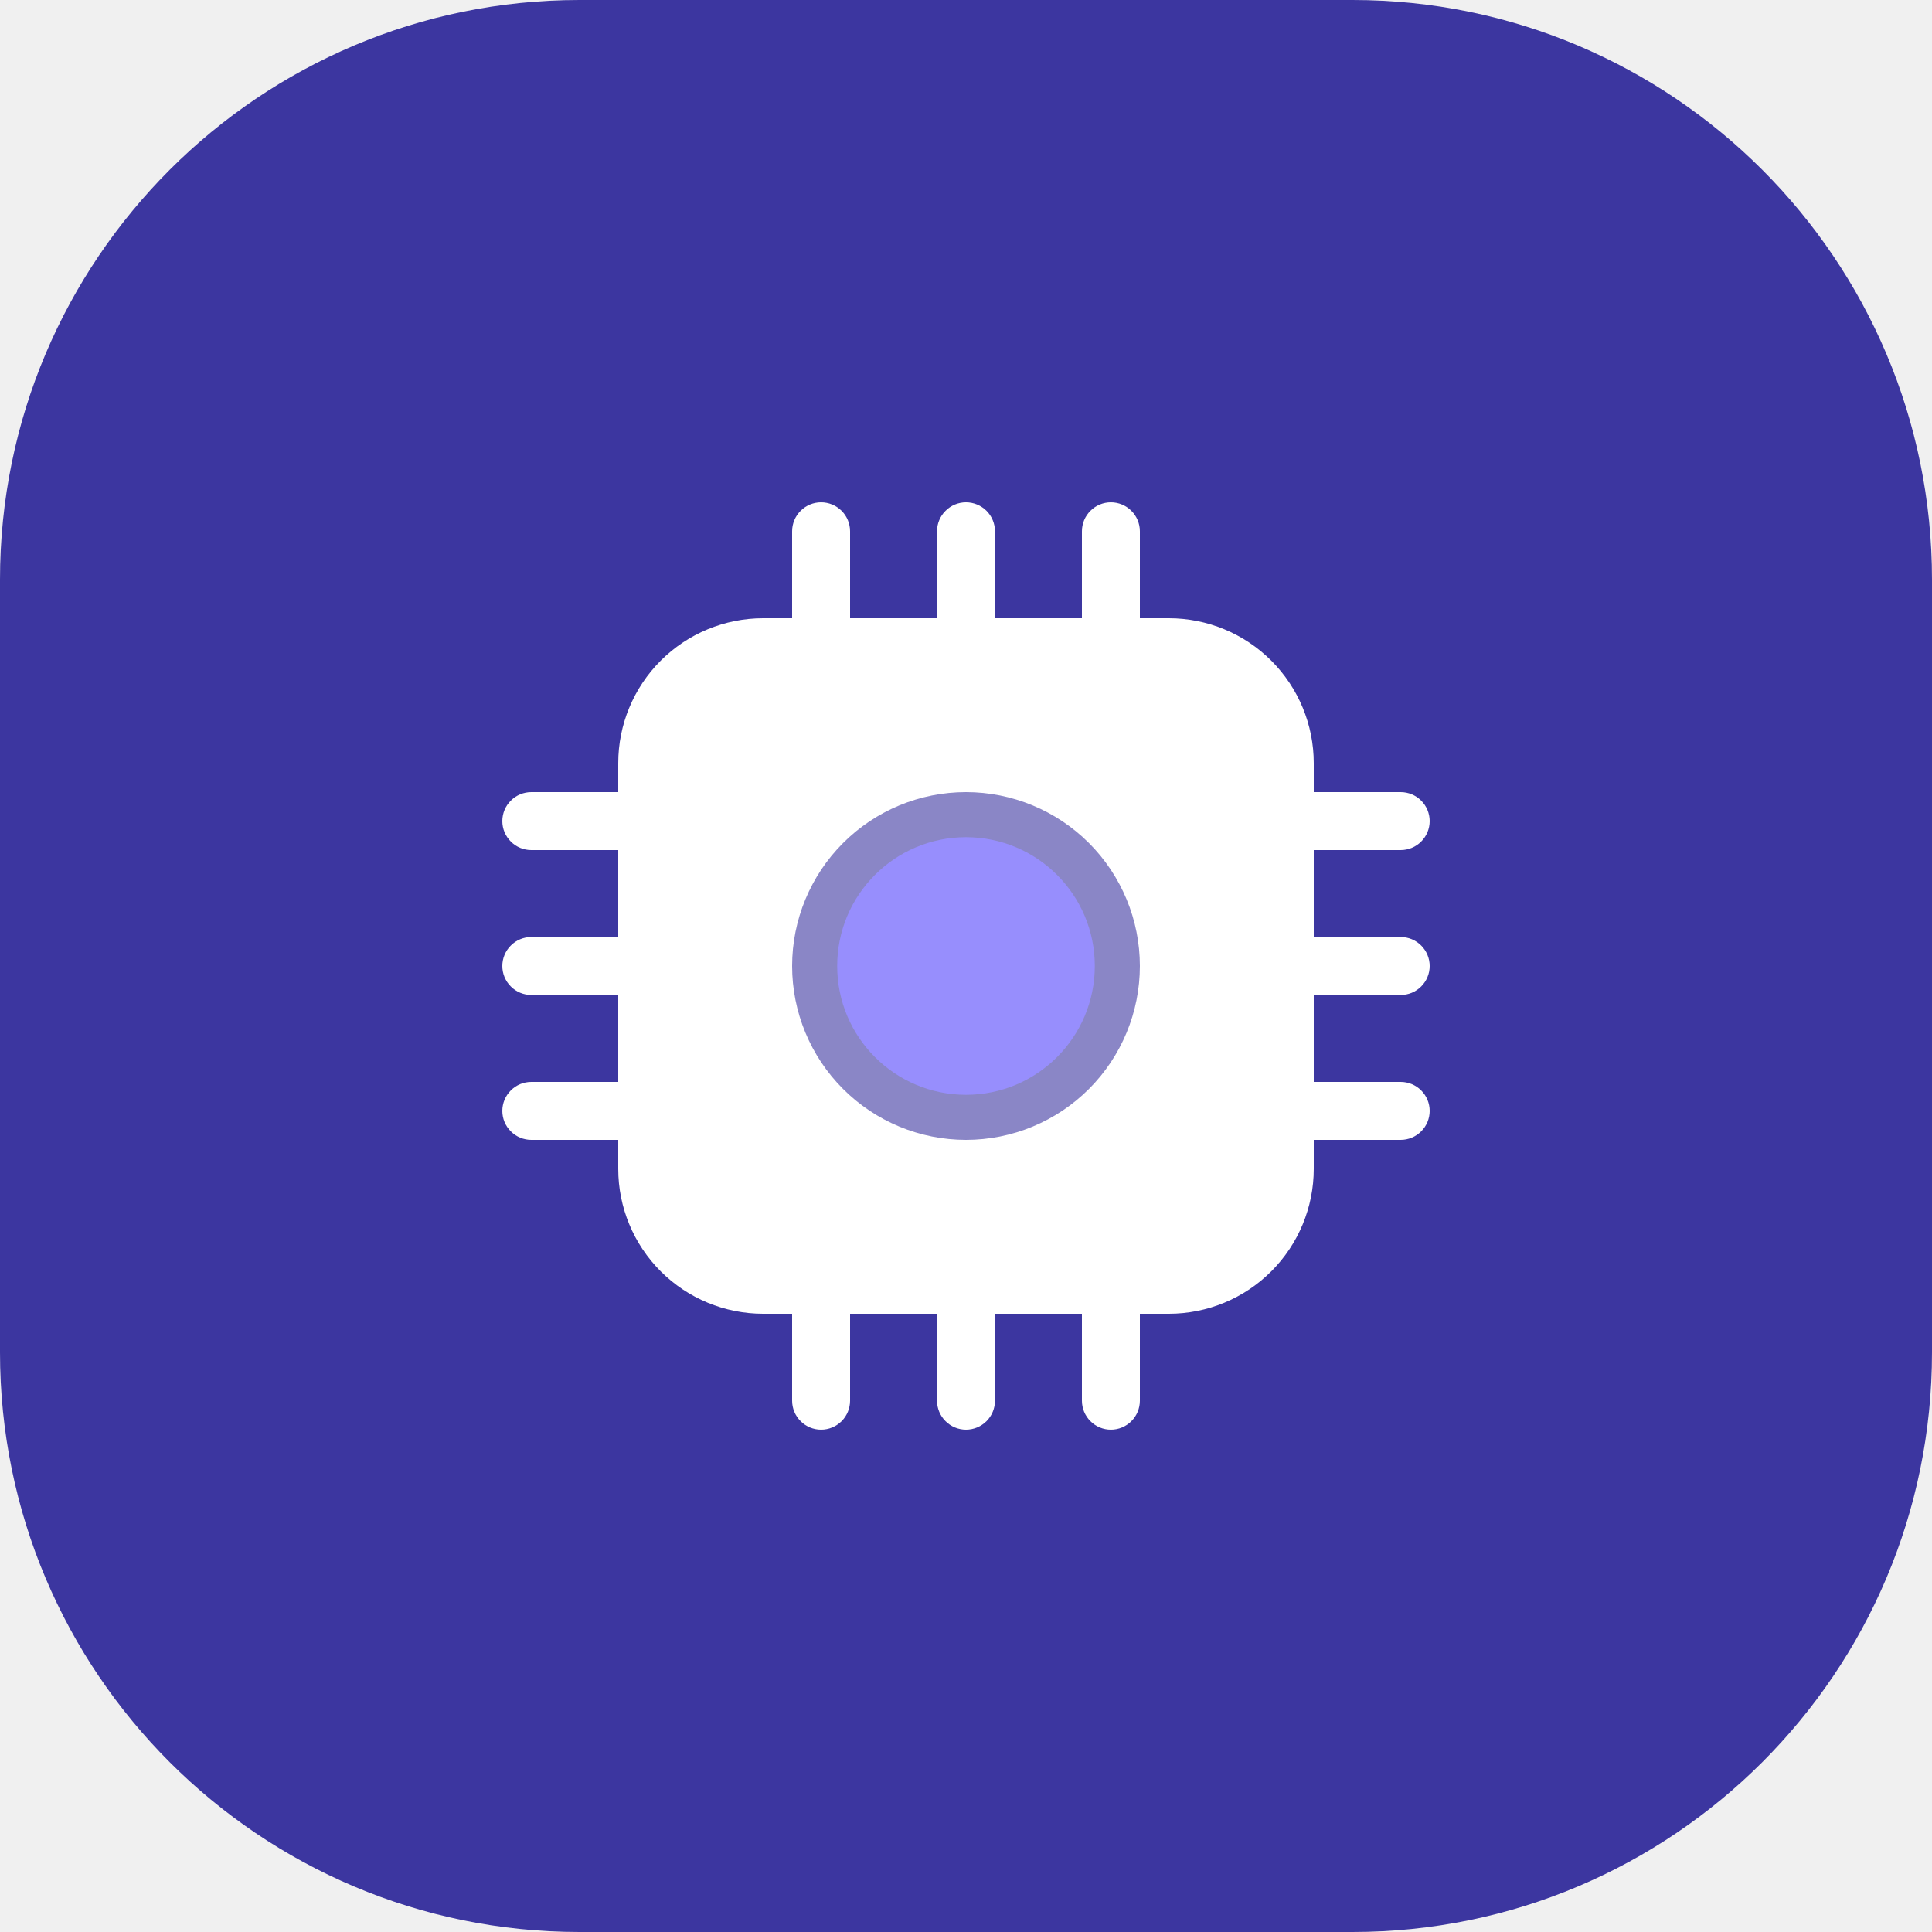
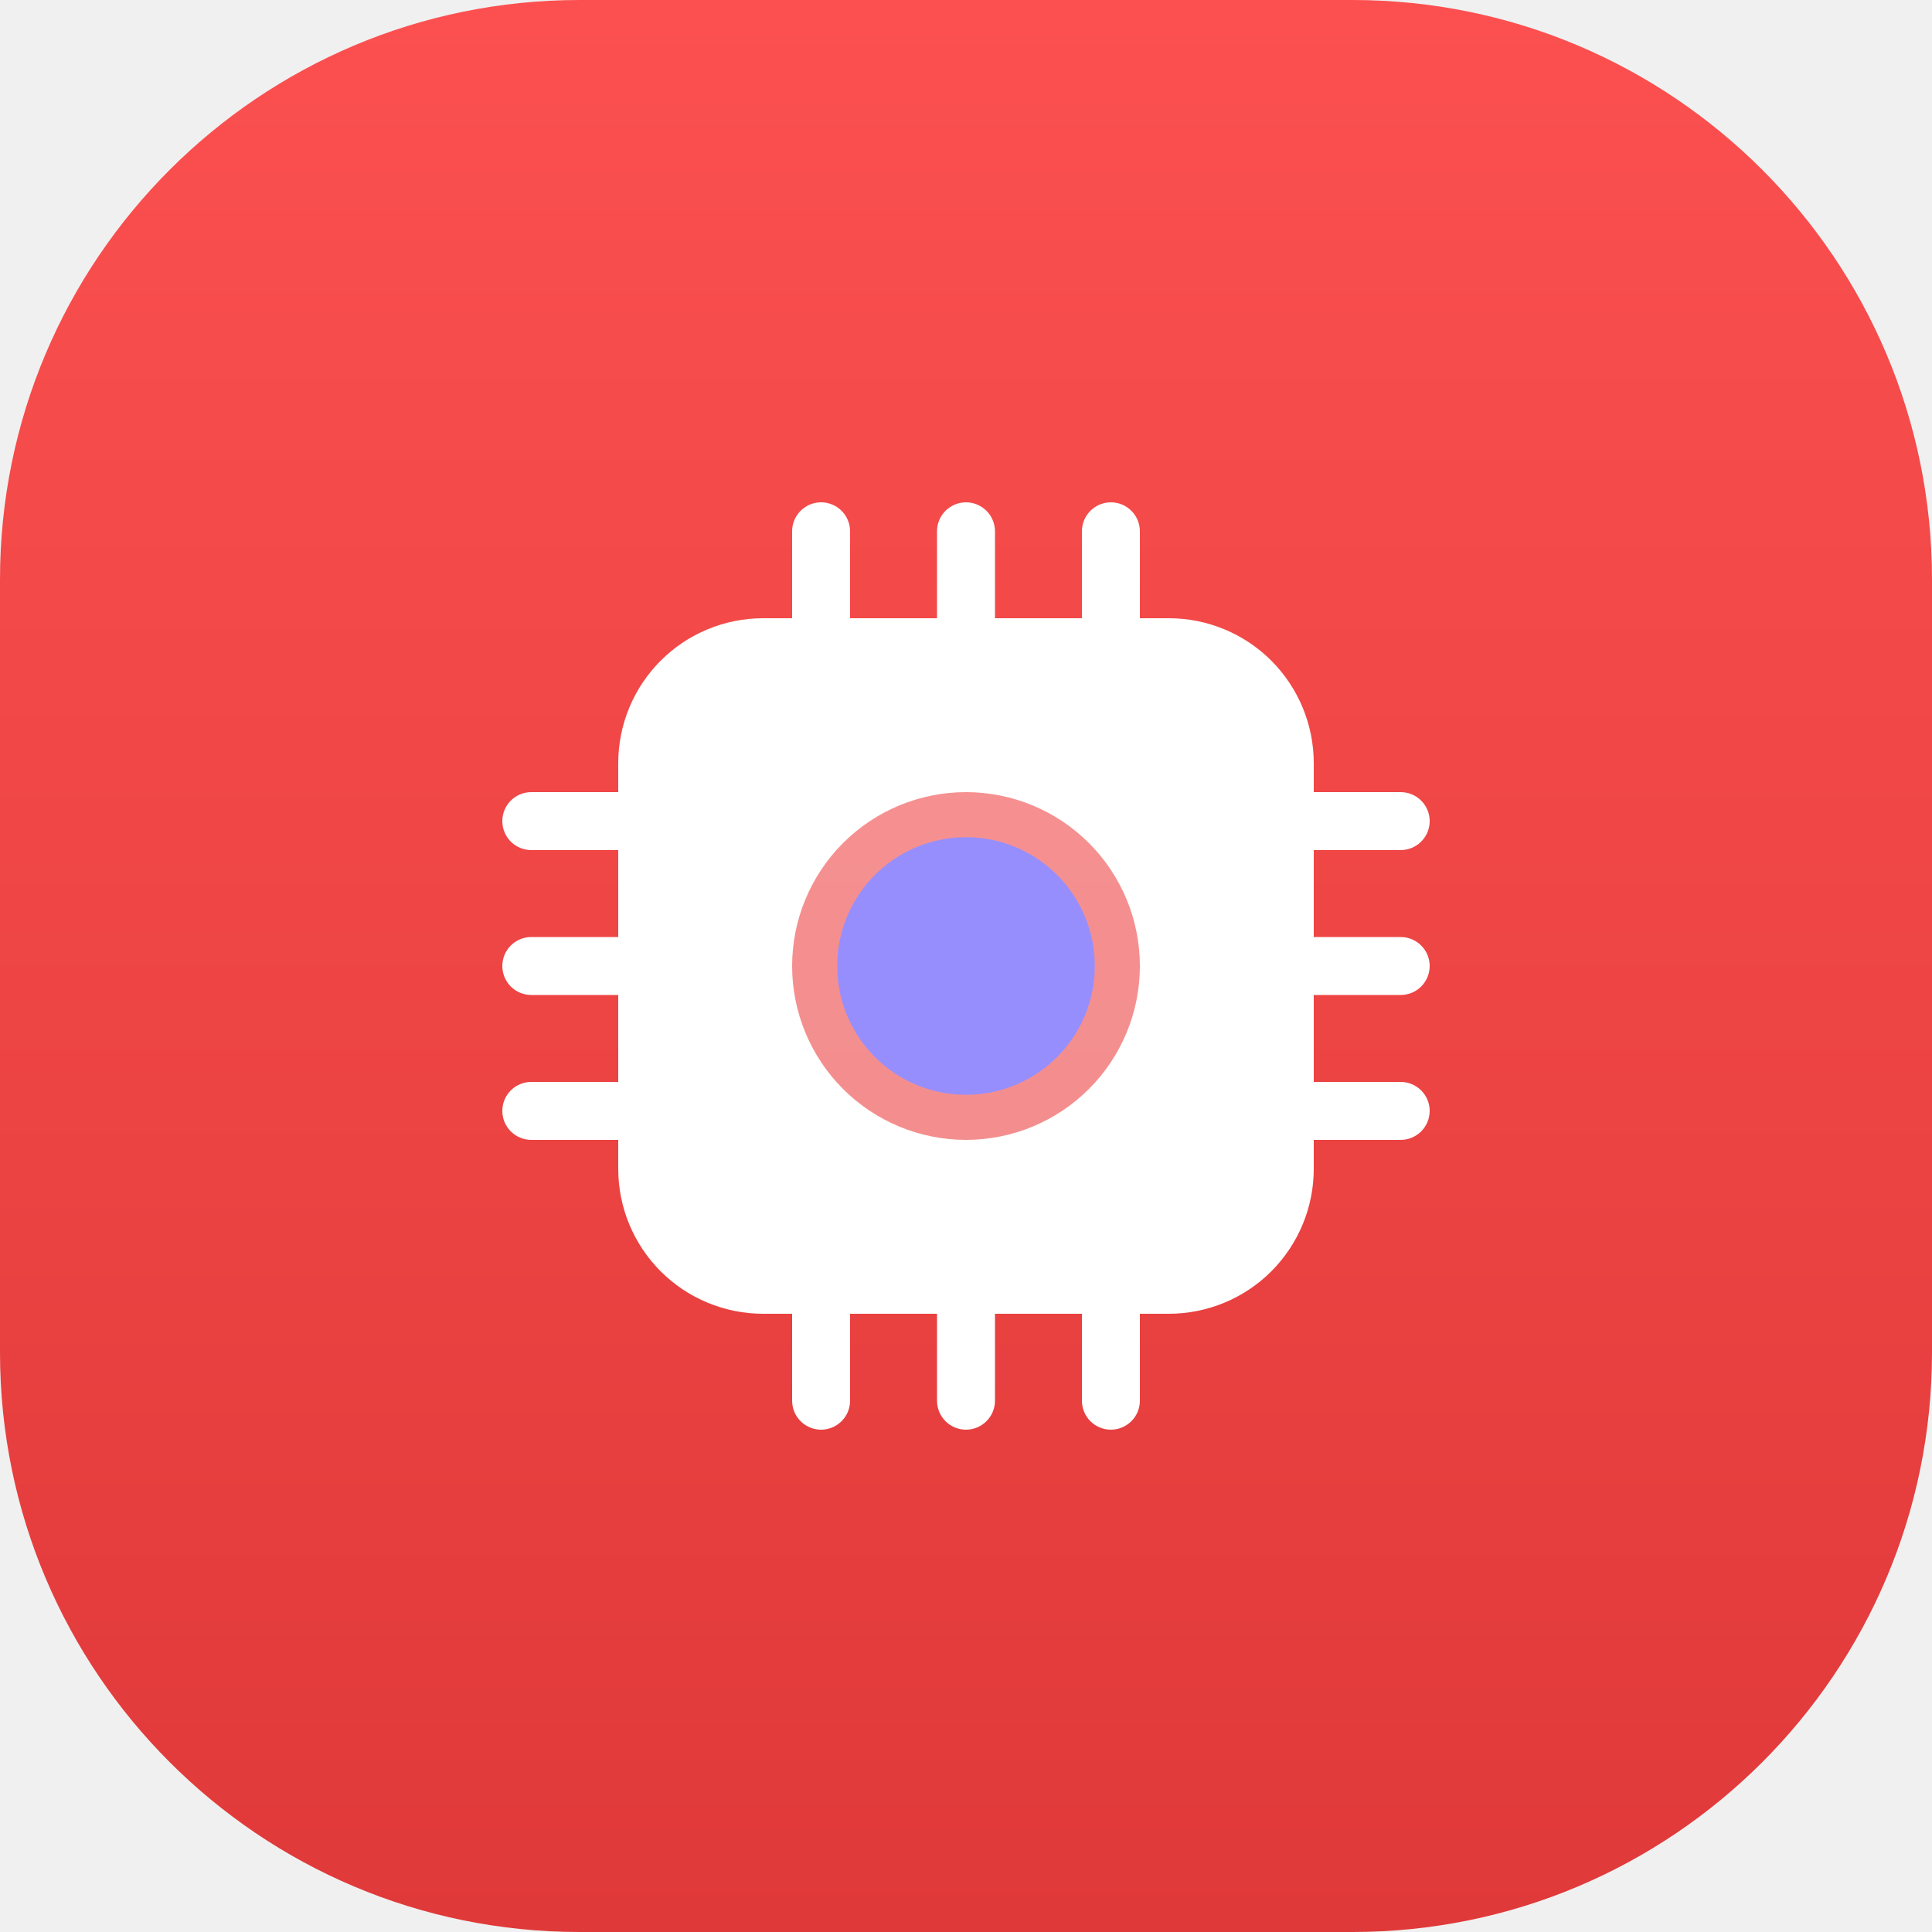
<svg xmlns="http://www.w3.org/2000/svg" width="60" height="60" viewBox="0 0 60 60" fill="none">
-   <rect width="60" height="60" rx="18" fill="#3C36A0" />
+   <rect width="60" height="60" rx="18" fill="url(#paint0_linear_35_2007)" />
  <rect opacity="0.4" x="22" y="22" width="15" height="16" fill="white" />
-   <path d="M30 33.6C30.955 33.6 31.87 33.221 32.546 32.546C33.221 31.87 33.6 30.955 33.6 30C33.6 29.045 33.221 28.13 32.546 27.454C31.87 26.779 30.955 26.4 30 26.4C29.045 26.4 28.13 26.779 27.454 27.454C26.779 28.13 26.4 29.045 26.4 30C26.4 30.955 26.779 31.87 27.454 32.546C28.13 33.221 29.045 33.6 30 33.6ZM26.4 16.5C26.4 16.261 26.305 16.032 26.137 15.864C25.968 15.695 25.739 15.6 25.5 15.6C25.261 15.6 25.032 15.695 24.864 15.864C24.695 16.032 24.6 16.261 24.6 16.5V19.2H23.7C22.507 19.2 21.362 19.674 20.518 20.518C19.674 21.362 19.2 22.506 19.2 23.7V24.6H16.5C16.261 24.6 16.032 24.695 15.864 24.864C15.695 25.032 15.6 25.261 15.6 25.5C15.6 25.739 15.695 25.968 15.864 26.136C16.032 26.305 16.261 26.4 16.5 26.4H19.2V29.1H16.5C16.261 29.1 16.032 29.195 15.864 29.364C15.695 29.532 15.6 29.761 15.6 30C15.6 30.239 15.695 30.468 15.864 30.636C16.032 30.805 16.261 30.9 16.5 30.9H19.2V33.6H16.5C16.261 33.6 16.032 33.695 15.864 33.864C15.695 34.032 15.6 34.261 15.6 34.5C15.6 34.739 15.695 34.968 15.864 35.136C16.032 35.305 16.261 35.4 16.5 35.4H19.2V36.3C19.2 37.493 19.674 38.638 20.518 39.482C21.362 40.326 22.507 40.8 23.7 40.8H24.6V43.5C24.6 43.739 24.695 43.968 24.864 44.136C25.032 44.305 25.261 44.4 25.5 44.4C25.739 44.4 25.968 44.305 26.137 44.136C26.305 43.968 26.4 43.739 26.4 43.5V40.8H29.1V43.5C29.1 43.739 29.195 43.968 29.364 44.136C29.532 44.305 29.761 44.4 30 44.4C30.239 44.4 30.468 44.305 30.637 44.136C30.805 43.968 30.9 43.739 30.9 43.5V40.8H33.6V43.5C33.6 43.739 33.695 43.968 33.864 44.136C34.032 44.305 34.261 44.4 34.5 44.4C34.739 44.4 34.968 44.305 35.136 44.136C35.305 43.968 35.4 43.739 35.4 43.5V40.8H36.3C37.494 40.8 38.638 40.326 39.482 39.482C40.326 38.638 40.8 37.493 40.8 36.3V35.4H43.5C43.739 35.4 43.968 35.305 44.136 35.136C44.305 34.968 44.4 34.739 44.4 34.5C44.4 34.261 44.305 34.032 44.136 33.864C43.968 33.695 43.739 33.6 43.5 33.6H40.8V30.9H43.5C43.739 30.9 43.968 30.805 44.136 30.636C44.305 30.468 44.4 30.239 44.4 30C44.4 29.761 44.305 29.532 44.136 29.364C43.968 29.195 43.739 29.1 43.5 29.1H40.8V26.4H43.5C43.739 26.4 43.968 26.305 44.136 26.136C44.305 25.968 44.4 25.739 44.4 25.5C44.4 25.261 44.305 25.032 44.136 24.864C43.968 24.695 43.739 24.6 43.5 24.6H40.8V23.7C40.8 22.506 40.326 21.362 39.482 20.518C38.638 19.674 37.494 19.2 36.3 19.2H35.4V16.5C35.4 16.261 35.305 16.032 35.136 15.864C34.968 15.695 34.739 15.6 34.5 15.6C34.261 15.6 34.032 15.695 33.864 15.864C33.695 16.032 33.6 16.261 33.6 16.5V19.2H30.9V16.5C30.9 16.261 30.805 16.032 30.637 15.864C30.468 15.695 30.239 15.6 30 15.6C29.761 15.6 29.532 15.695 29.364 15.864C29.195 16.032 29.1 16.261 29.1 16.5V19.2H26.4V16.5ZM35.4 30C35.4 31.432 34.831 32.806 33.819 33.818C32.806 34.831 31.432 35.4 30 35.4C28.568 35.4 27.194 34.831 26.182 33.818C25.169 32.806 24.6 31.432 24.6 30C24.6 28.568 25.169 27.194 26.182 26.182C27.194 25.169 28.568 24.6 30 24.6C31.432 24.6 32.806 25.169 33.819 26.182C34.831 27.194 35.4 28.568 35.4 30Z" fill="white" />
+   <path d="M30 33.6C30.954 33.6 31.87 33.221 32.545 32.546C33.22 31.87 33.6 30.955 33.6 30C33.6 29.045 33.22 28.13 32.545 27.454C31.87 26.779 30.954 26.4 30 26.4C29.045 26.4 28.129 26.779 27.454 27.454C26.779 28.13 26.4 29.045 26.4 30C26.4 30.955 26.779 31.87 27.454 32.546C28.129 33.221 29.045 33.6 30 33.6ZM26.4 16.5C26.4 16.261 26.305 16.032 26.136 15.864C25.967 15.695 25.738 15.6 25.5 15.6C25.261 15.6 25.032 15.695 24.863 15.864C24.694 16.032 24.6 16.261 24.6 16.5V19.2H23.7C22.506 19.2 21.361 19.674 20.518 20.518C19.674 21.362 19.2 22.507 19.2 23.7V24.6H16.5C16.261 24.6 16.032 24.695 15.863 24.864C15.694 25.032 15.6 25.261 15.6 25.5C15.6 25.739 15.694 25.968 15.863 26.137C16.032 26.305 16.261 26.4 16.5 26.4H19.2V29.1H16.5C16.261 29.1 16.032 29.195 15.863 29.364C15.694 29.532 15.6 29.761 15.6 30C15.6 30.239 15.694 30.468 15.863 30.637C16.032 30.805 16.261 30.9 16.5 30.9H19.2V33.6H16.5C16.261 33.6 16.032 33.695 15.863 33.864C15.694 34.032 15.6 34.261 15.6 34.5C15.6 34.739 15.694 34.968 15.863 35.136C16.032 35.305 16.261 35.4 16.5 35.4H19.2V36.3C19.2 37.494 19.674 38.638 20.518 39.482C21.361 40.326 22.506 40.8 23.7 40.8H24.6V43.5C24.6 43.739 24.694 43.968 24.863 44.136C25.032 44.305 25.261 44.4 25.5 44.4C25.738 44.4 25.967 44.305 26.136 44.136C26.305 43.968 26.4 43.739 26.4 43.5V40.8H29.1V43.5C29.1 43.739 29.194 43.968 29.363 44.136C29.532 44.305 29.761 44.4 30 44.4C30.238 44.4 30.467 44.305 30.636 44.136C30.805 43.968 30.9 43.739 30.9 43.5V40.8H33.6V43.5C33.6 43.739 33.694 43.968 33.863 44.136C34.032 44.305 34.261 44.4 34.5 44.4C34.738 44.4 34.967 44.305 35.136 44.136C35.305 43.968 35.4 43.739 35.4 43.5V40.8H36.3C37.493 40.8 38.638 40.326 39.482 39.482C40.325 38.638 40.8 37.494 40.8 36.3V35.4H43.5C43.738 35.4 43.967 35.305 44.136 35.136C44.305 34.968 44.4 34.739 44.4 34.5C44.4 34.261 44.305 34.032 44.136 33.864C43.967 33.695 43.738 33.6 43.5 33.6H40.8V30.9H43.5C43.738 30.9 43.967 30.805 44.136 30.637C44.305 30.468 44.4 30.239 44.4 30C44.4 29.761 44.305 29.532 44.136 29.364C43.967 29.195 43.738 29.1 43.5 29.1H40.8V26.4H43.5C43.738 26.4 43.967 26.305 44.136 26.137C44.305 25.968 44.4 25.739 44.4 25.5C44.4 25.261 44.305 25.032 44.136 24.864C43.967 24.695 43.738 24.6 43.5 24.6H40.8V23.7C40.8 22.507 40.325 21.362 39.482 20.518C38.638 19.674 37.493 19.2 36.3 19.2H35.4V16.5C35.4 16.261 35.305 16.032 35.136 15.864C34.967 15.695 34.738 15.6 34.5 15.6C34.261 15.6 34.032 15.695 33.863 15.864C33.694 16.032 33.6 16.261 33.6 16.5V19.2H30.9V16.5C30.9 16.261 30.805 16.032 30.636 15.864C30.467 15.695 30.238 15.6 30 15.6C29.761 15.6 29.532 15.695 29.363 15.864C29.194 16.032 29.1 16.261 29.1 16.5V19.2H26.4V16.5ZM35.4 30C35.4 31.432 34.831 32.806 33.818 33.819C32.805 34.831 31.432 35.4 30 35.4C28.567 35.4 27.194 34.831 26.181 33.819C25.169 32.806 24.6 31.432 24.6 30C24.6 28.568 25.169 27.194 26.181 26.182C27.194 25.169 28.567 24.6 30 24.6C31.432 24.6 32.805 25.169 33.818 26.182C34.831 27.194 35.4 28.568 35.4 30Z" fill="white" />
  <rect x="26" y="26" width="8" height="8" rx="4" fill="#978EFD" />
+   <defs>
+     <linearGradient id="paint0_linear_35_2007" x1="30" y1="0" x2="30" y2="60" gradientUnits="userSpaceOnUse">
+       <stop stop-color="#FC5050" />
+       <stop offset="1" stop-color="#E03939" />
+     </linearGradient>
+   </defs>
</svg>
